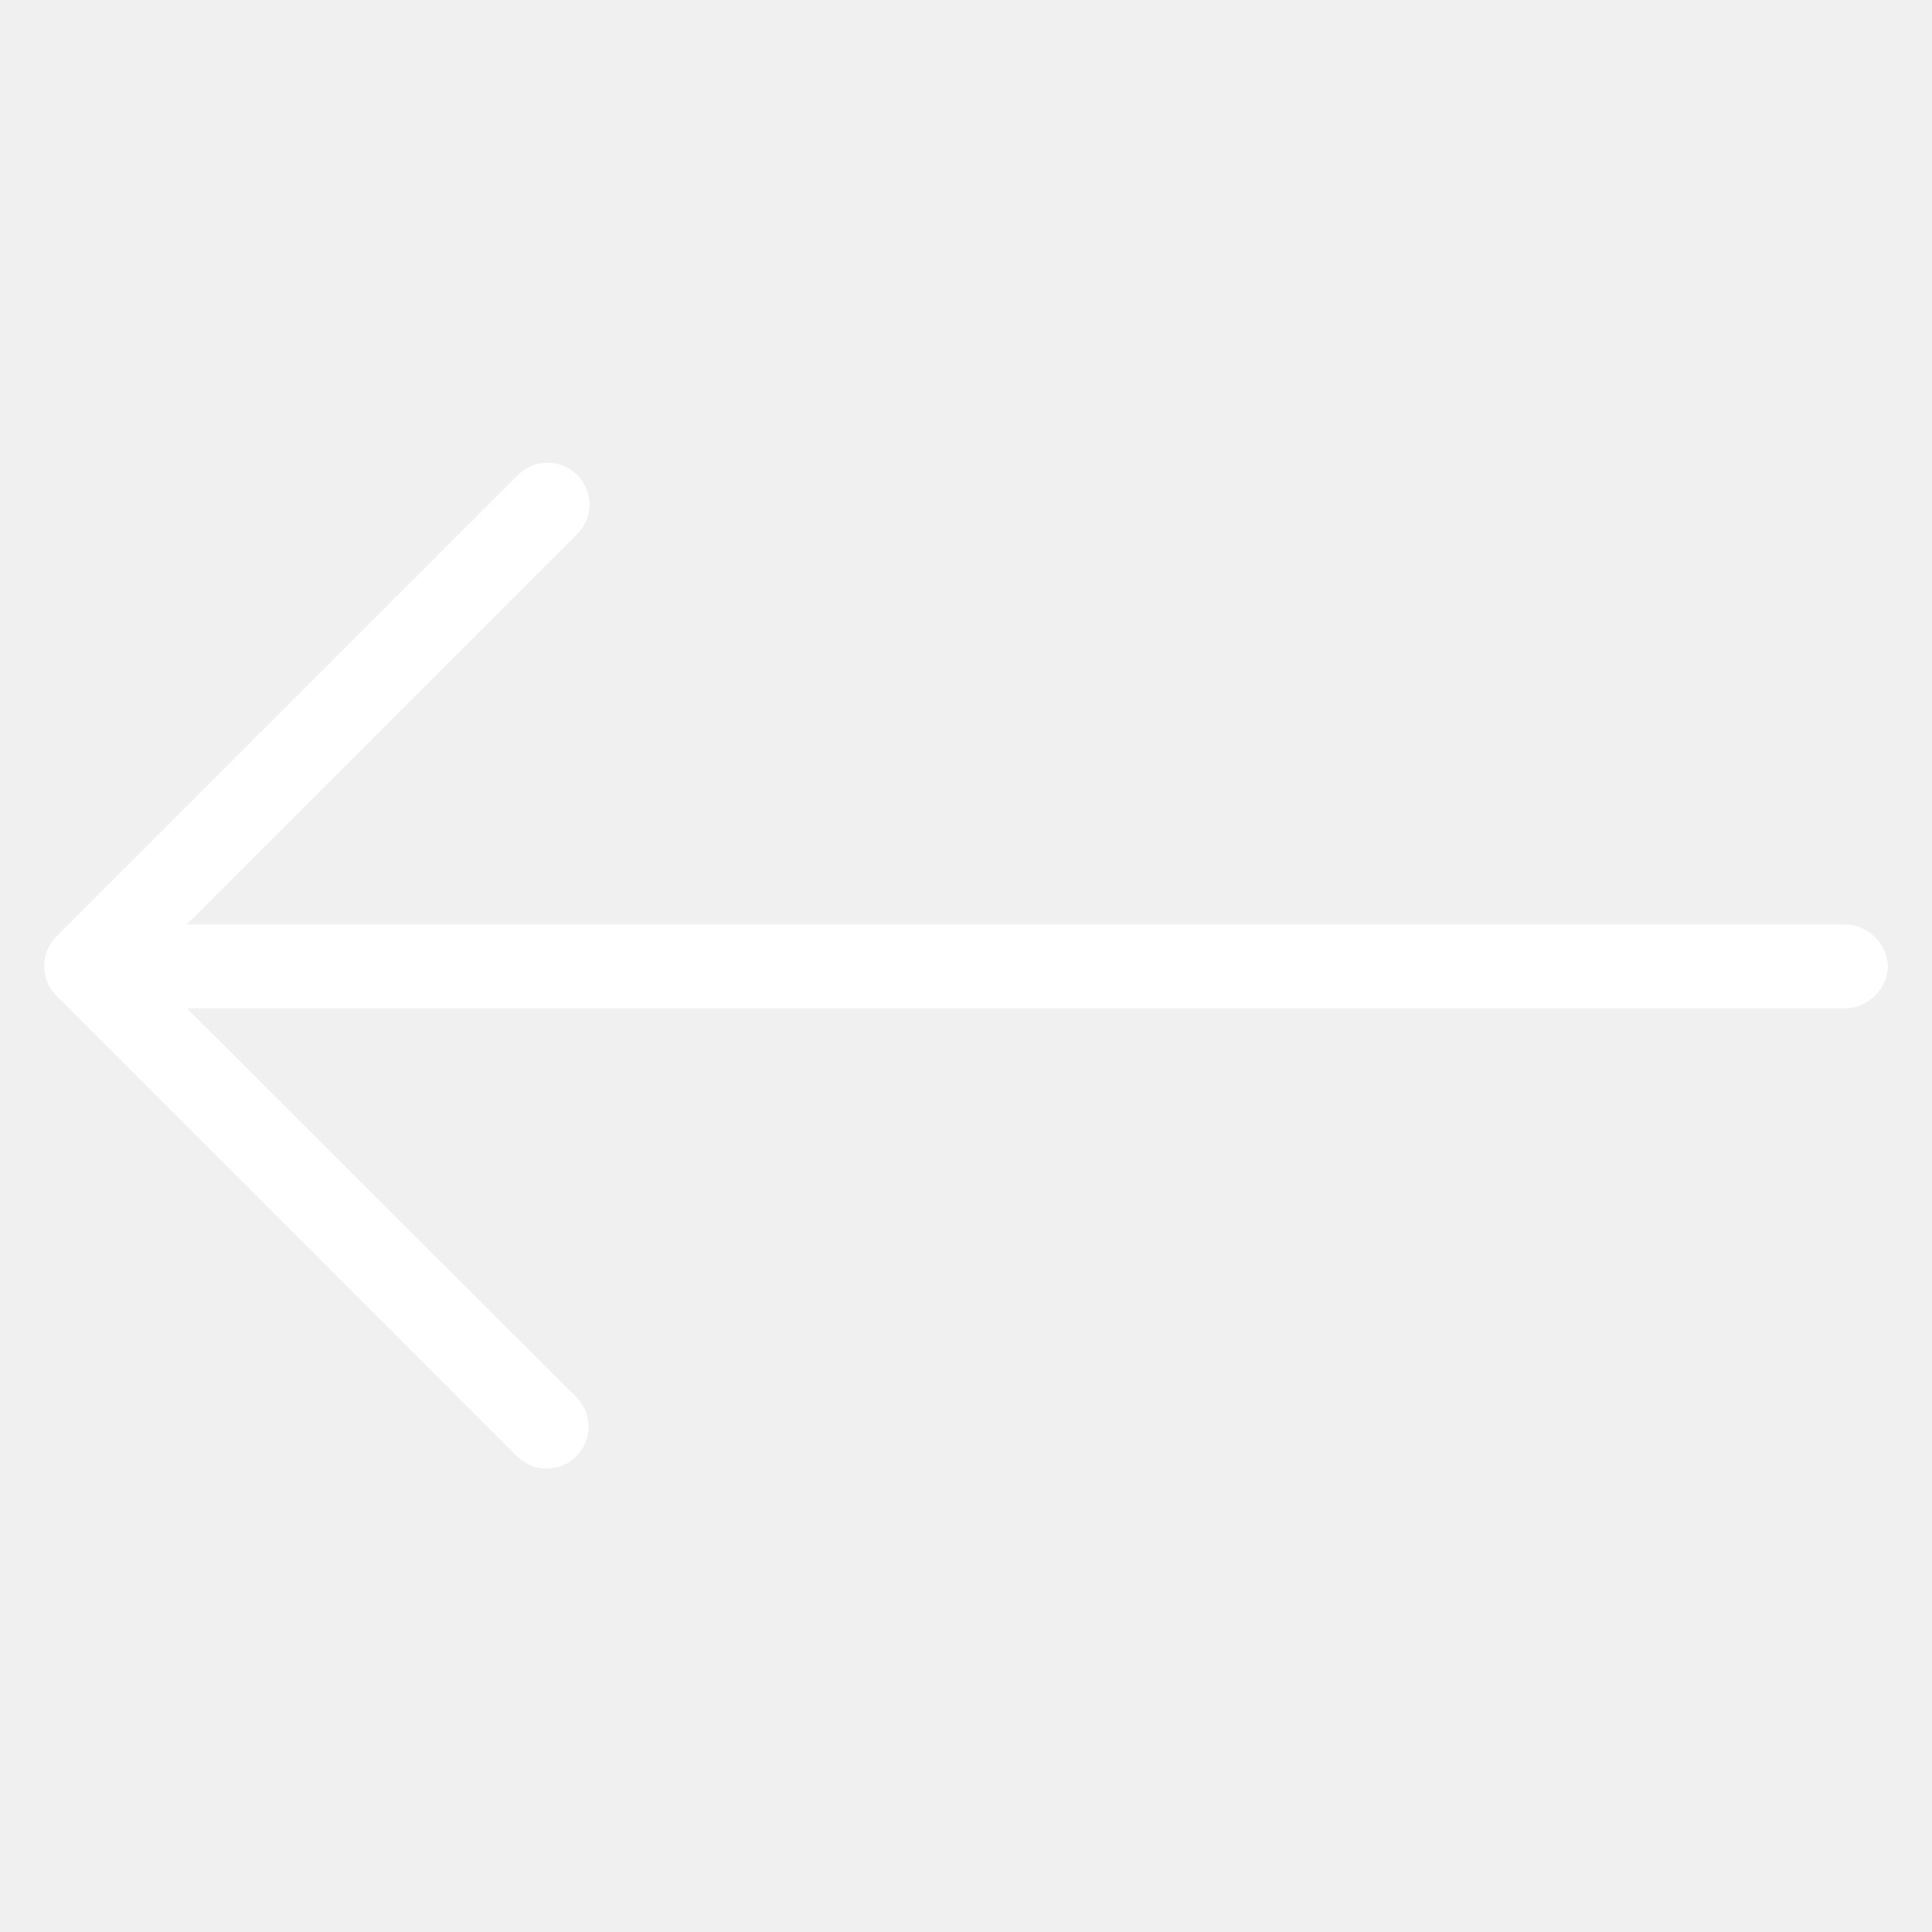
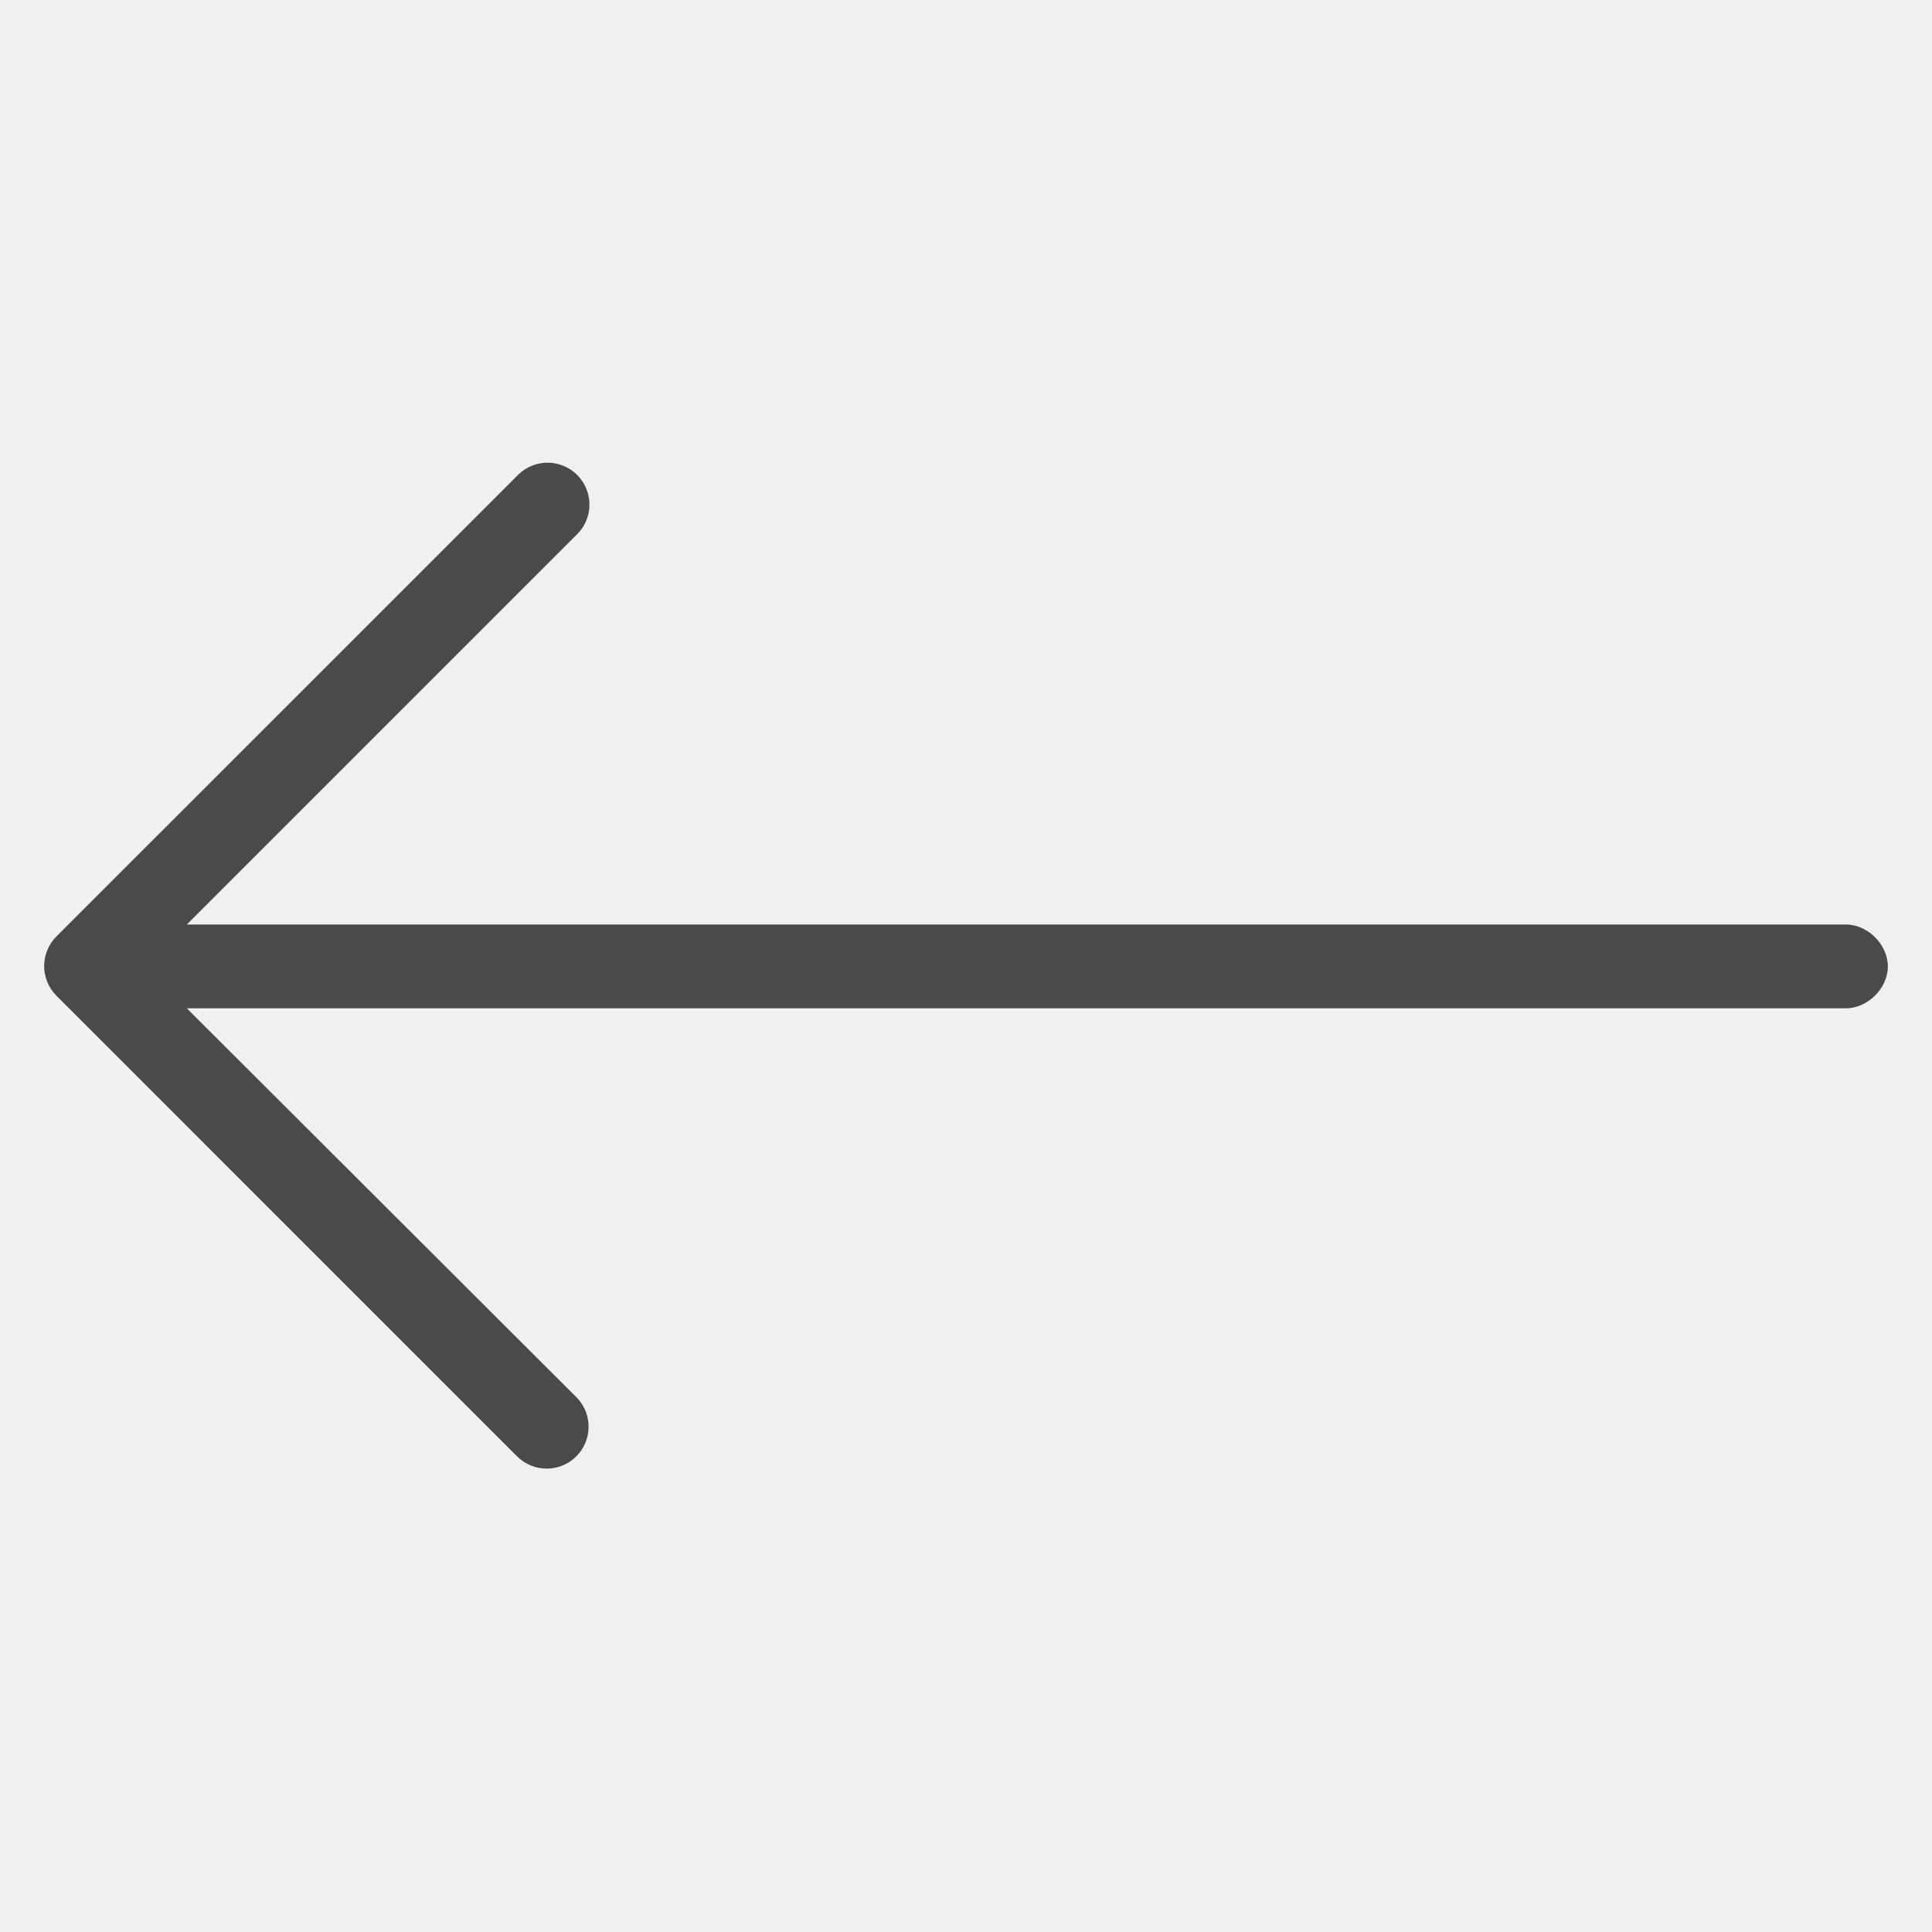
<svg xmlns="http://www.w3.org/2000/svg" viewBox="0 0 700 700">
  <defs>
-     <style>.cls-1{fill:#fff;}</style>
+     <style>.cls-1{fill:#4A4A49;}</style>
  </defs>
  <g id="Layer_1" data-name="Layer 1">
    <path class="cls-1" d="M196.22,167.8a15.18,15.18,0,0,0-8.77,4.51L20.5,339.24a15.18,15.18,0,0,0-.11,21.46l.11.11L187.44,527.76a15.18,15.18,0,0,0,21.76-21.16l-.42-.42L67.69,365.33H668.59c8,.11,15.41-7.16,15.41-15.18s-7.4-15.29-15.41-15.18H67.69L208.79,193.88a15.18,15.18,0,0,0-12.57-26.08Z" />
  </g>
</svg>
